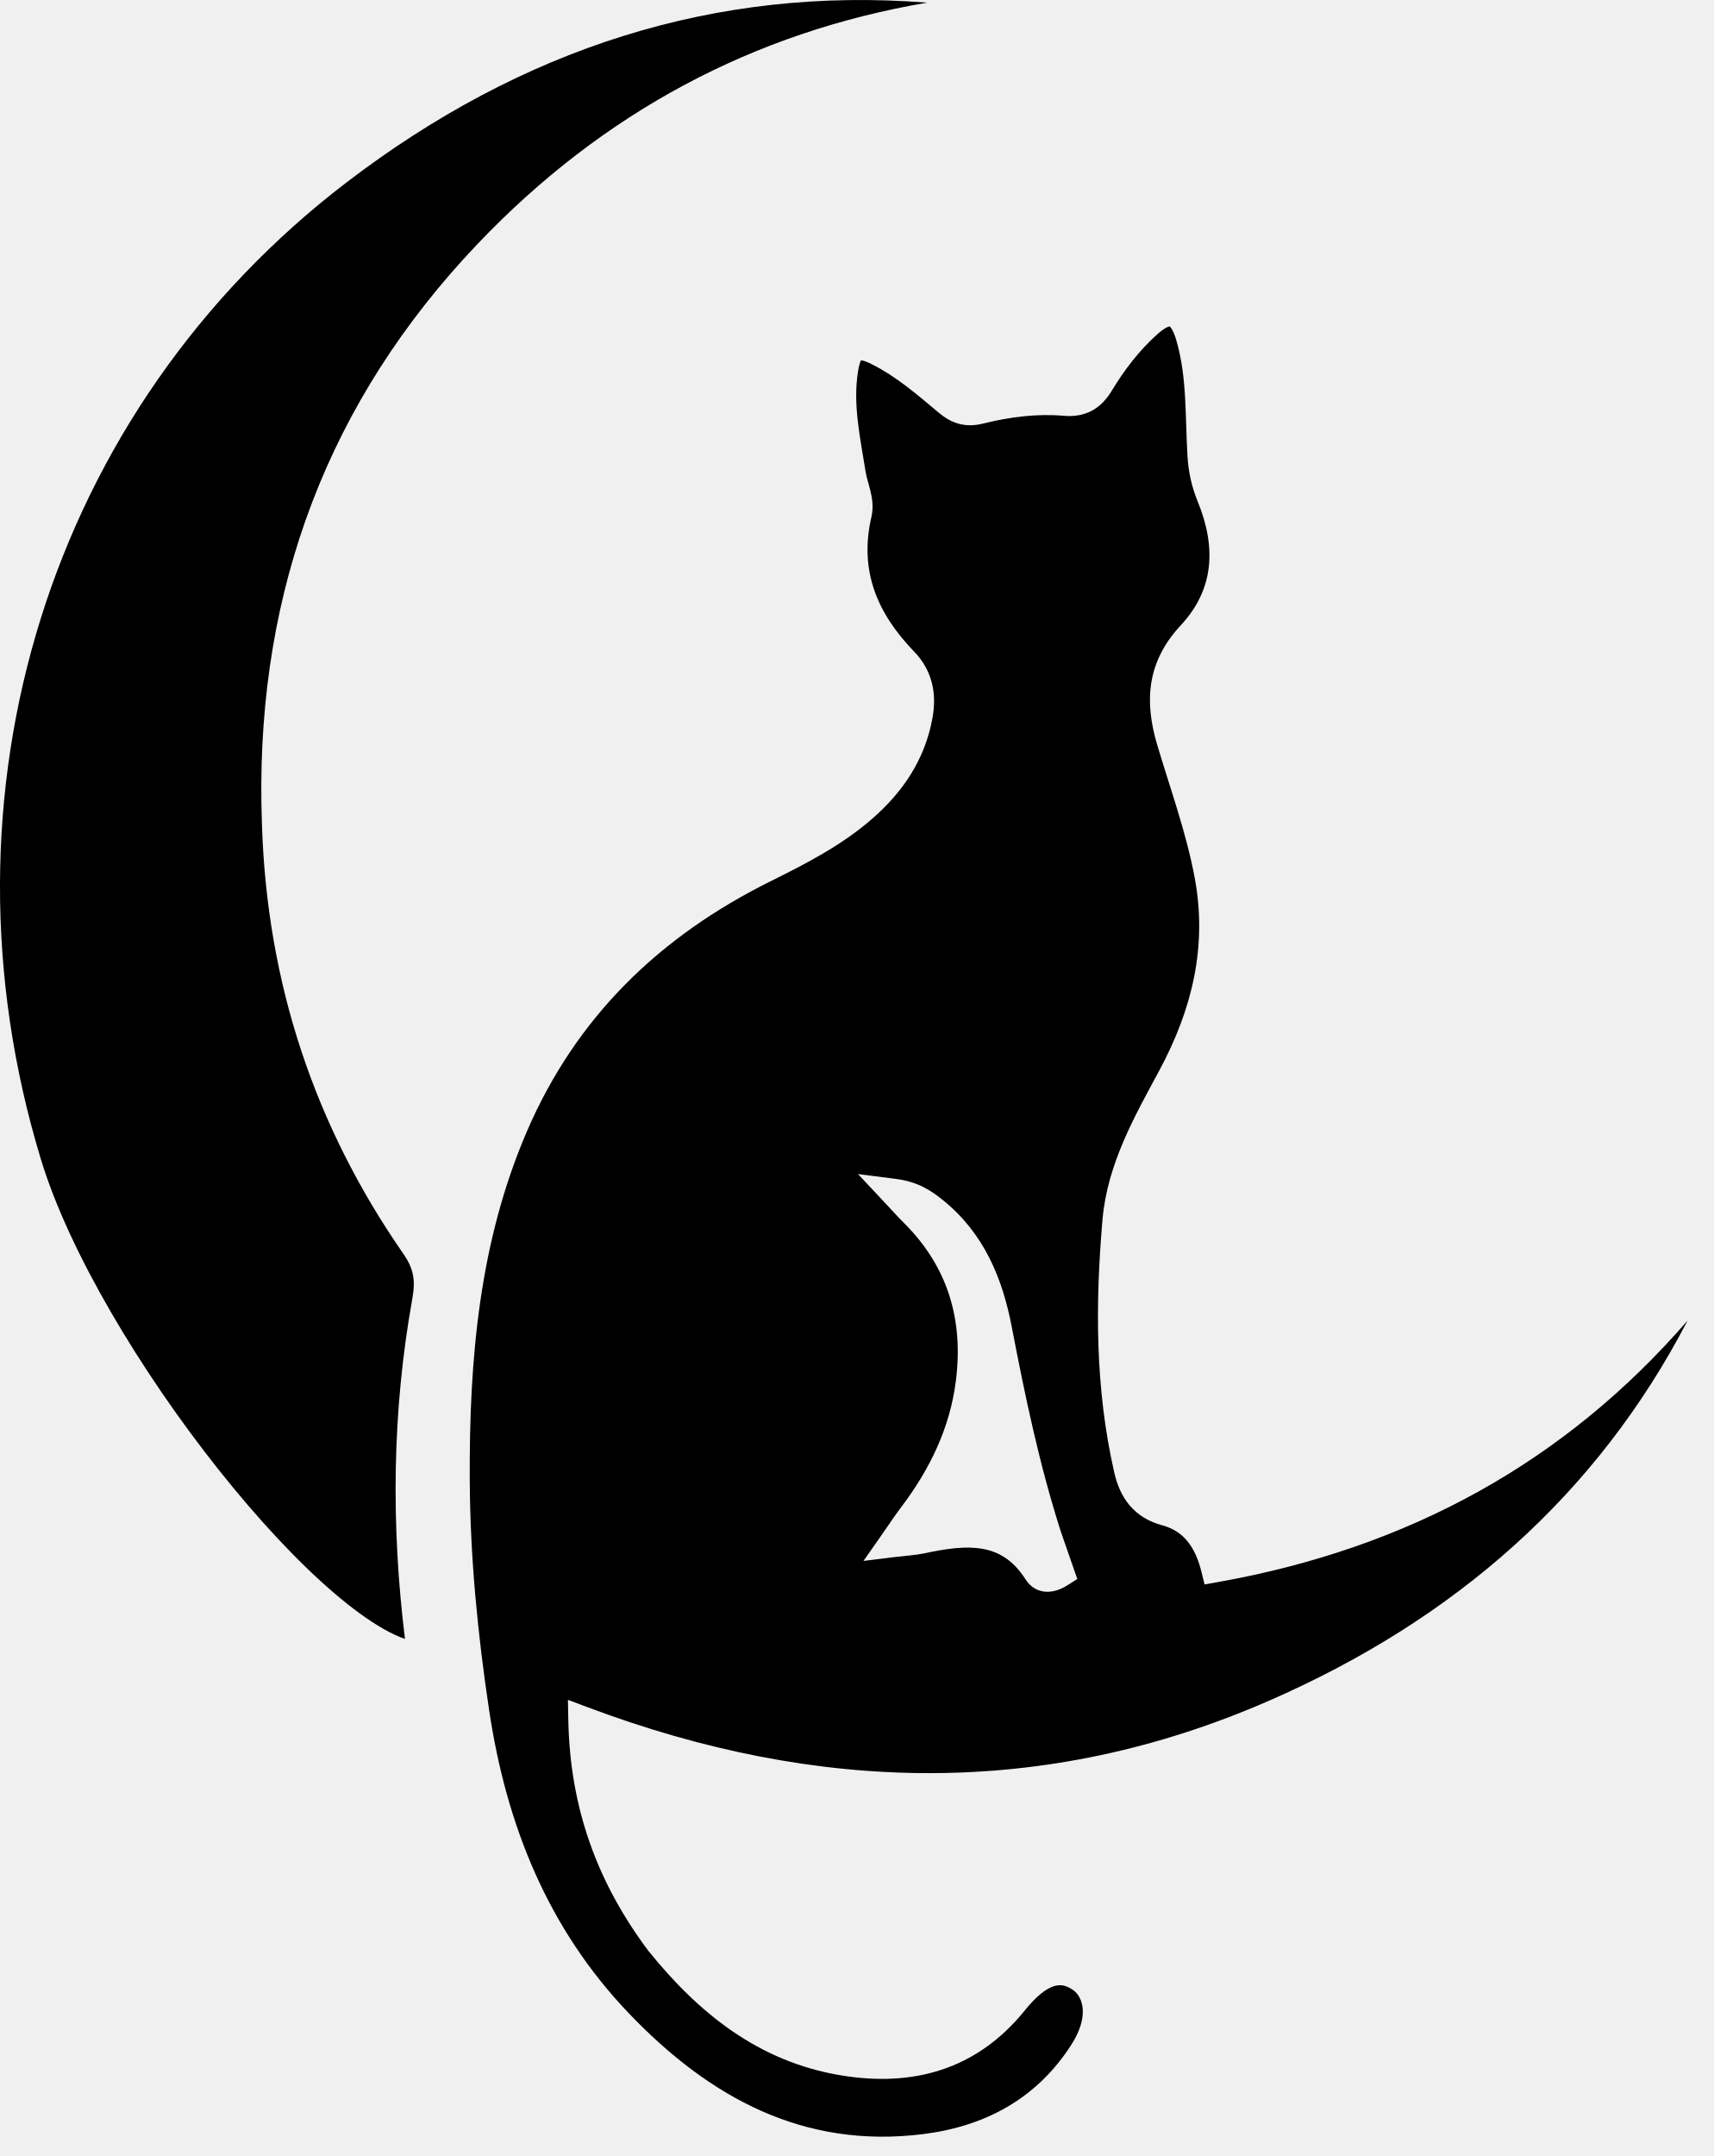
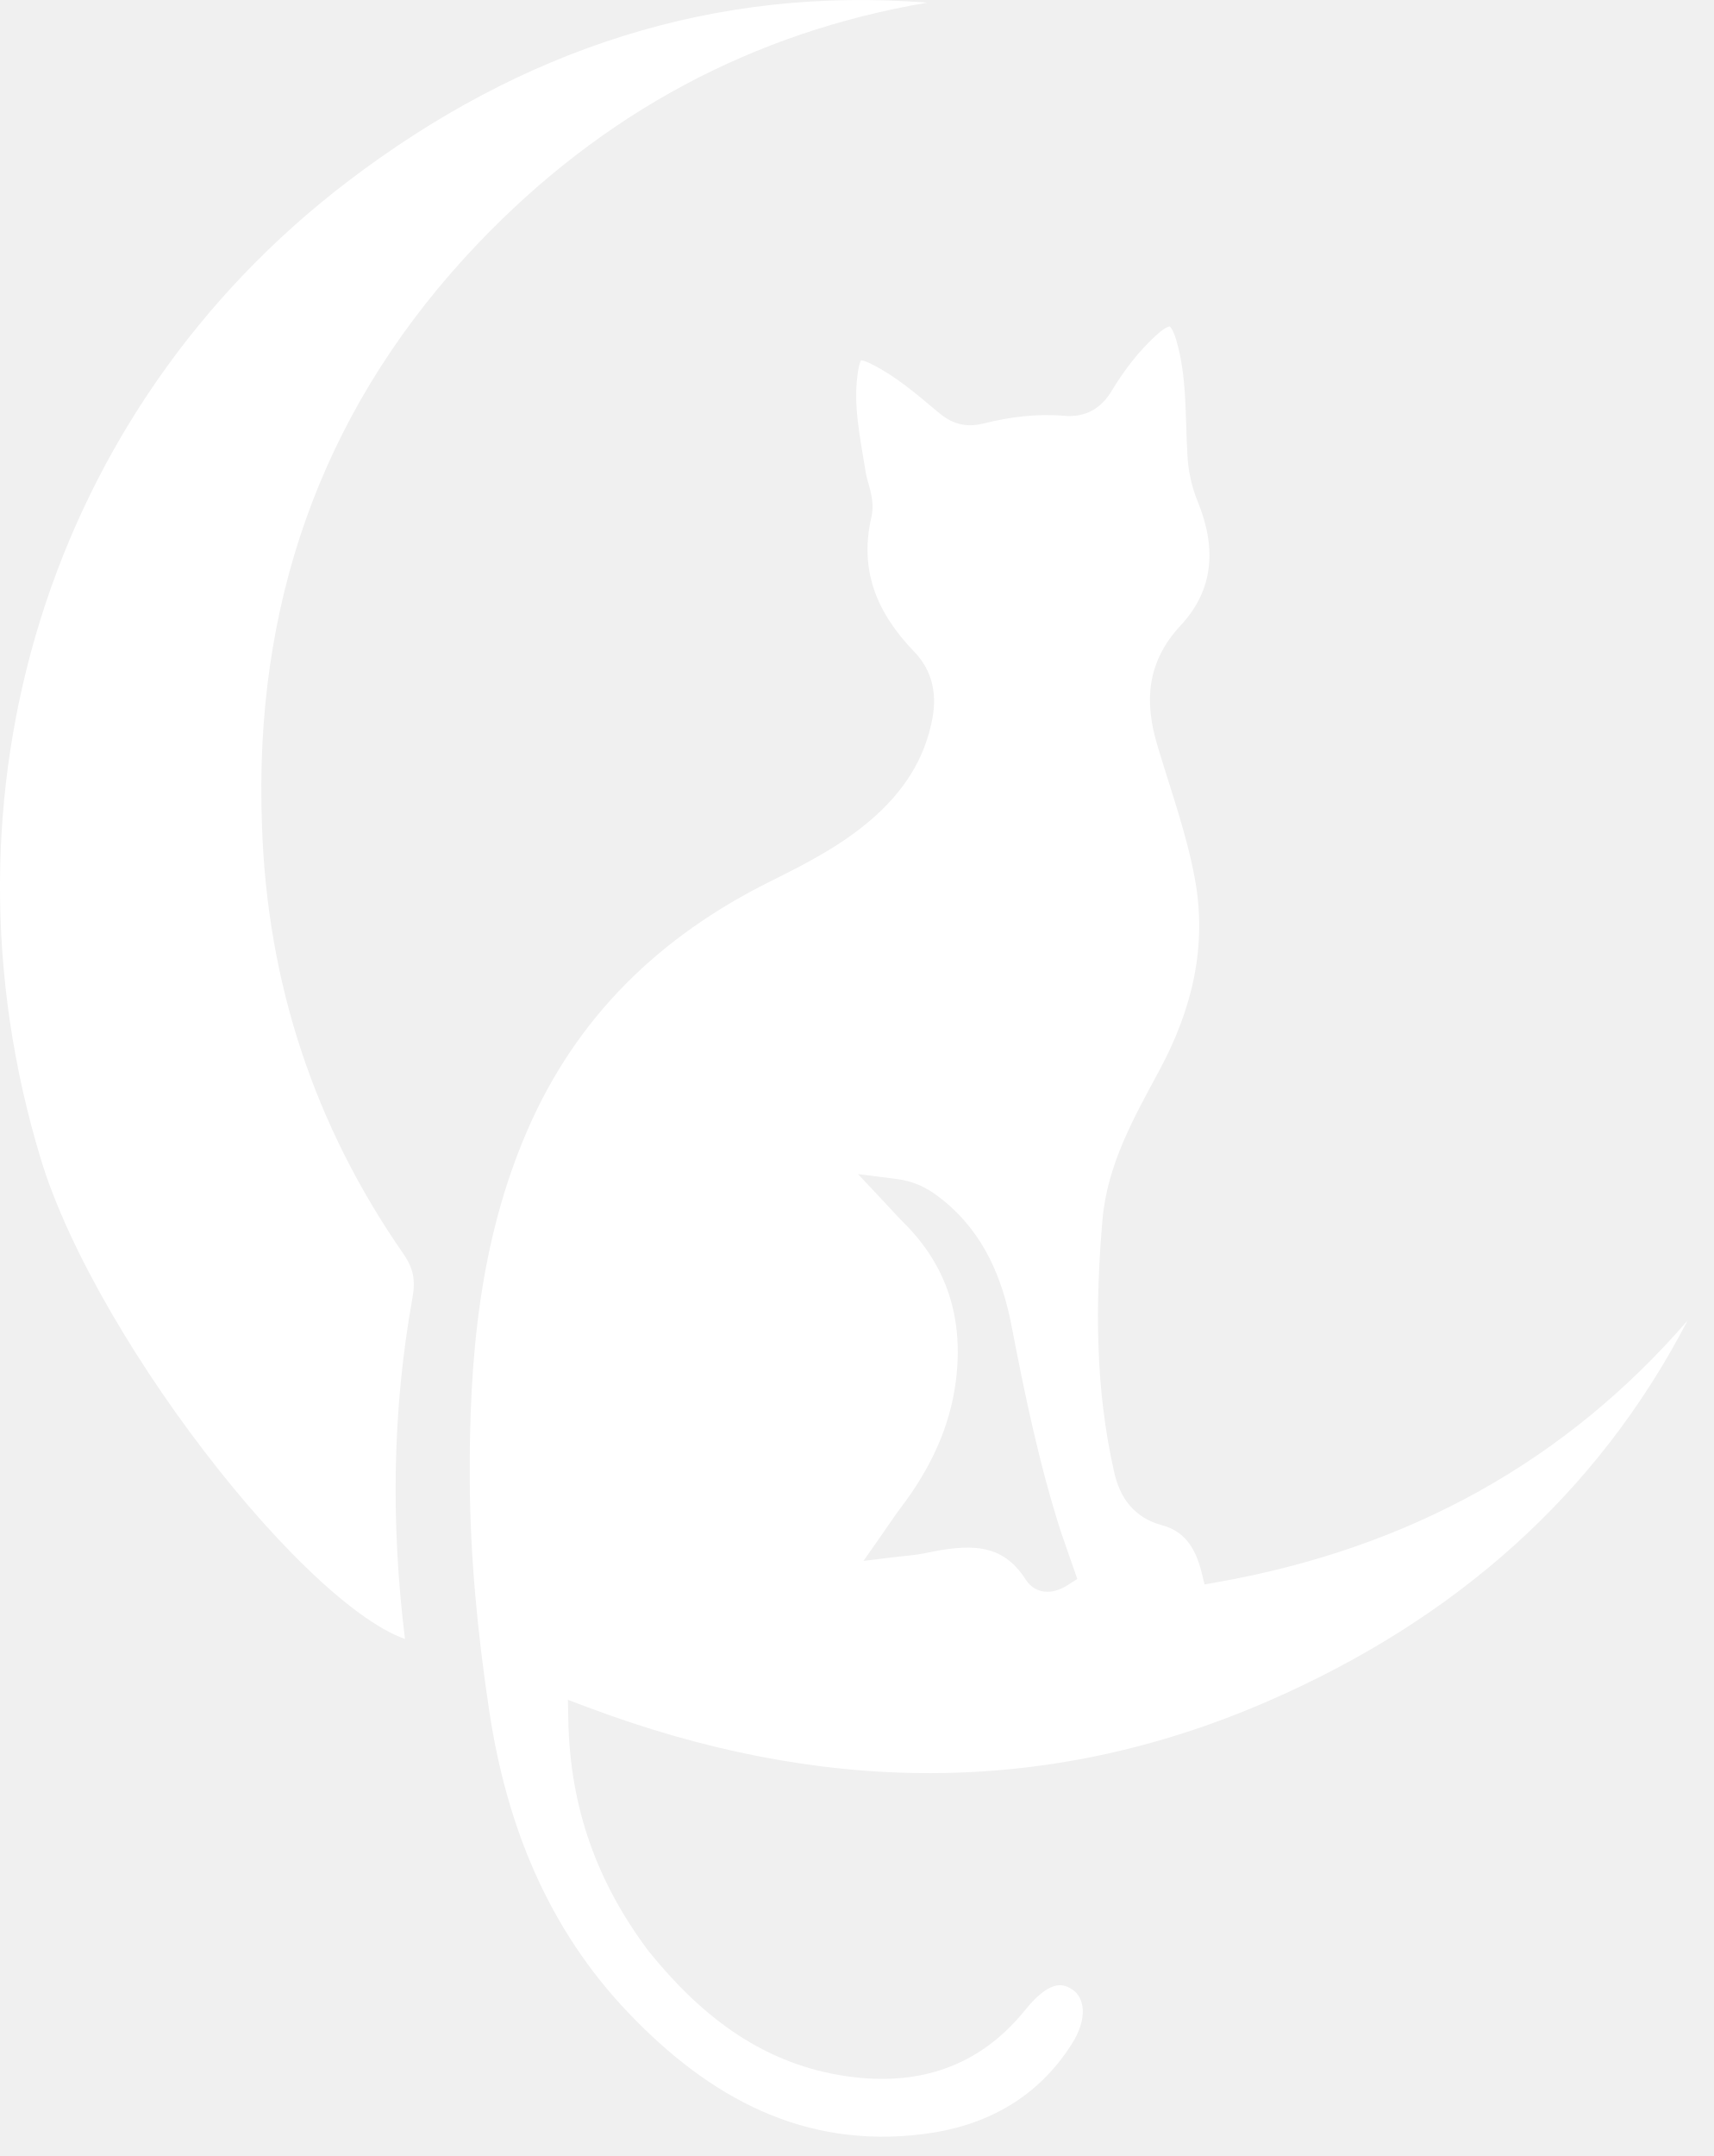
- <svg xmlns="http://www.w3.org/2000/svg" width="62" height="78" viewBox="0 0 62 78" fill="none">
-   <path d="M42.328 11.809C42.338 11.816 42.357 11.835 42.386 11.876C42.441 11.957 42.506 12.094 42.569 12.313C42.955 13.64 42.885 14.983 42.971 16.486C43.003 17.061 43.123 17.609 43.343 18.146C43.69 18.993 43.829 19.792 43.741 20.531C43.654 21.262 43.34 21.966 42.725 22.627C42.122 23.275 41.781 23.964 41.662 24.705C41.545 25.439 41.65 26.187 41.877 26.949C42.368 28.595 42.927 30.123 43.232 31.749C43.696 34.222 43.147 36.506 41.956 38.722C41.084 40.346 40.072 42.091 39.896 44.127C39.635 47.163 39.627 50.231 40.323 53.274C40.422 53.705 40.588 54.117 40.876 54.458C41.169 54.806 41.563 55.05 42.062 55.184C42.807 55.383 43.246 55.93 43.478 56.868L43.591 57.322L44.052 57.24C51.032 56.005 56.678 52.843 61.07 47.775C57.796 54.075 52.649 58.598 45.902 61.538C37.826 65.059 29.608 64.906 21.242 61.756L20.552 61.497L20.566 62.234C20.629 65.436 21.625 68.117 23.451 70.562L23.456 70.57L23.462 70.577C25.276 72.826 27.444 74.586 30.424 75.081C33.017 75.513 35.34 74.897 37.095 72.722C37.513 72.203 37.854 71.953 38.119 71.863C38.347 71.785 38.564 71.81 38.825 71.99C39.21 72.255 39.409 72.971 38.778 73.96C37.536 75.908 35.671 76.925 33.405 77.208C29.095 77.748 25.685 75.904 22.744 72.824C19.837 69.779 18.329 66.051 17.703 61.888C17.285 59.111 17.013 56.328 16.999 53.533C16.977 49.161 17.346 44.907 19.081 40.9C20.86 36.79 23.864 33.883 27.862 31.894C29.12 31.268 30.443 30.601 31.573 29.612C32.665 28.656 33.47 27.493 33.745 25.97C33.907 25.075 33.729 24.246 33.085 23.579C31.715 22.16 31.09 20.615 31.535 18.701C31.618 18.344 31.56 18.012 31.496 17.749C31.421 17.444 31.36 17.289 31.325 17.07C31.116 15.769 30.861 14.617 31.05 13.434C31.08 13.242 31.117 13.124 31.148 13.056C31.152 13.047 31.157 13.041 31.16 13.035C31.168 13.035 31.177 13.035 31.188 13.038C31.264 13.052 31.382 13.093 31.558 13.182C32.425 13.618 33.165 14.254 33.968 14.928C34.185 15.111 34.425 15.26 34.708 15.334C34.995 15.41 35.285 15.397 35.586 15.322C36.552 15.081 37.526 14.96 38.491 15.042C38.862 15.074 39.208 15.023 39.519 14.855C39.826 14.689 40.053 14.433 40.232 14.136C40.693 13.374 41.227 12.68 41.873 12.099C42.04 11.949 42.164 11.869 42.25 11.832C42.293 11.814 42.317 11.81 42.328 11.809ZM32.001 43.49C32.299 43.807 32.496 44.03 32.695 44.227C34.3 45.816 34.874 47.741 34.589 49.972C34.373 51.657 33.654 53.152 32.608 54.531C32.381 54.83 32.166 55.159 31.891 55.552L31.247 56.471L32.36 56.334C32.769 56.284 33.132 56.264 33.446 56.197C34.246 56.026 34.946 55.925 35.559 56.035C36.136 56.138 36.664 56.434 37.118 57.147C37.299 57.431 37.58 57.587 37.901 57.588C38.183 57.589 38.444 57.47 38.652 57.337L38.986 57.124L38.854 56.75L38.394 55.426C37.616 53.005 37.096 50.516 36.611 47.994C36.28 46.27 35.622 44.631 34.131 43.425C33.719 43.092 33.231 42.754 32.43 42.652L31.05 42.476L32.001 43.49Z" fill="#000000" />
-   <path d="M12.556 6.587C18.896 1.746 25.89 -0.506 33.551 0.096C27.281 1.162 21.819 4.058 17.272 8.836C11.895 14.486 9.336 21.285 9.46 29.093L9.48 29.853C9.666 35.579 11.382 40.73 14.599 45.364C14.79 45.639 14.894 45.877 14.941 46.112C14.989 46.349 14.987 46.614 14.927 46.949C14.187 51.053 14.147 55.175 14.655 59.294C14.421 59.212 14.16 59.092 13.872 58.928C13.325 58.616 12.715 58.17 12.062 57.609C10.757 56.488 9.315 54.938 7.912 53.172C5.1 49.632 2.502 45.301 1.482 41.948C-2.537 28.743 1.768 14.822 12.556 6.587Z" fill="rgb(0, 0, 0)" />
+ <svg xmlns="http://www.w3.org/2000/svg" width="620" height="780" viewBox="0 0 62 78" fill="none">
+   <path d="M42.328 11.809C42.338 11.816 42.357 11.835 42.386 11.876C42.441 11.957 42.506 12.094 42.569 12.313C42.955 13.64 42.885 14.983 42.971 16.486C43.003 17.061 43.123 17.609 43.343 18.146C43.69 18.993 43.829 19.792 43.741 20.531C43.654 21.262 43.34 21.966 42.725 22.627C42.122 23.275 41.781 23.964 41.662 24.705C41.545 25.439 41.65 26.187 41.877 26.949C42.368 28.595 42.927 30.123 43.232 31.749C43.696 34.222 43.147 36.506 41.956 38.722C41.084 40.346 40.072 42.091 39.896 44.127C39.635 47.163 39.627 50.231 40.323 53.274C40.422 53.705 40.588 54.117 40.876 54.458C41.169 54.806 41.563 55.05 42.062 55.184C42.807 55.383 43.246 55.93 43.478 56.868L43.591 57.322L44.052 57.24C51.032 56.005 56.678 52.843 61.07 47.775C57.796 54.075 52.649 58.598 45.902 61.538C37.826 65.059 29.608 64.906 21.242 61.756L20.552 61.497L20.566 62.234C20.629 65.436 21.625 68.117 23.451 70.562L23.456 70.57L23.462 70.577C25.276 72.826 27.444 74.586 30.424 75.081C33.017 75.513 35.34 74.897 37.095 72.722C37.513 72.203 37.854 71.953 38.119 71.863C38.347 71.785 38.564 71.81 38.825 71.99C39.21 72.255 39.409 72.971 38.778 73.96C37.536 75.908 35.671 76.925 33.405 77.208C29.095 77.748 25.685 75.904 22.744 72.824C19.837 69.779 18.329 66.051 17.703 61.888C17.285 59.111 17.013 56.328 16.999 53.533C16.977 49.161 17.346 44.907 19.081 40.9C20.86 36.79 23.864 33.883 27.862 31.894C29.12 31.268 30.443 30.601 31.573 29.612C32.665 28.656 33.47 27.493 33.745 25.97C33.907 25.075 33.729 24.246 33.085 23.579C31.715 22.16 31.09 20.615 31.535 18.701C31.618 18.344 31.56 18.012 31.496 17.749C31.421 17.444 31.36 17.289 31.325 17.07C31.116 15.769 30.861 14.617 31.05 13.434C31.08 13.242 31.117 13.124 31.148 13.056C31.152 13.047 31.157 13.041 31.16 13.035C31.168 13.035 31.177 13.035 31.188 13.038C31.264 13.052 31.382 13.093 31.558 13.182C32.425 13.618 33.165 14.254 33.968 14.928C34.185 15.111 34.425 15.26 34.708 15.334C34.995 15.41 35.285 15.397 35.586 15.322C36.552 15.081 37.526 14.96 38.491 15.042C38.862 15.074 39.208 15.023 39.519 14.855C39.826 14.689 40.053 14.433 40.232 14.136C40.693 13.374 41.227 12.68 41.873 12.099C42.04 11.949 42.164 11.869 42.25 11.832C42.293 11.814 42.317 11.81 42.328 11.809ZM32.001 43.49C32.299 43.807 32.496 44.03 32.695 44.227C34.3 45.816 34.874 47.741 34.589 49.972C34.373 51.657 33.654 53.152 32.608 54.531C32.381 54.83 32.166 55.159 31.891 55.552L31.247 56.471L32.36 56.334C32.769 56.284 33.132 56.264 33.446 56.197C34.246 56.026 34.946 55.925 35.559 56.035C36.136 56.138 36.664 56.434 37.118 57.147C37.299 57.431 37.58 57.587 37.901 57.588C38.183 57.589 38.444 57.47 38.652 57.337L38.986 57.124L38.854 56.75L38.394 55.426C37.616 53.005 37.096 50.516 36.611 47.994C36.28 46.27 35.622 44.631 34.131 43.425C33.719 43.092 33.231 42.754 32.43 42.652L31.05 42.476L32.001 43.49Z" fill="#ffffff" />
+   <path d="M12.556 6.587C18.896 1.746 25.89 -0.506 33.551 0.096C27.281 1.162 21.819 4.058 17.272 8.836C11.895 14.486 9.336 21.285 9.46 29.093L9.48 29.853C9.666 35.579 11.382 40.73 14.599 45.364C14.79 45.639 14.894 45.877 14.941 46.112C14.989 46.349 14.987 46.614 14.927 46.949C14.187 51.053 14.147 55.175 14.655 59.294C14.421 59.212 14.16 59.092 13.872 58.928C13.325 58.616 12.715 58.17 12.062 57.609C10.757 56.488 9.315 54.938 7.912 53.172C5.1 49.632 2.502 45.301 1.482 41.948C-2.537 28.743 1.768 14.822 12.556 6.587Z" fill="rgb(256, 256, 256)" />
</svg>
